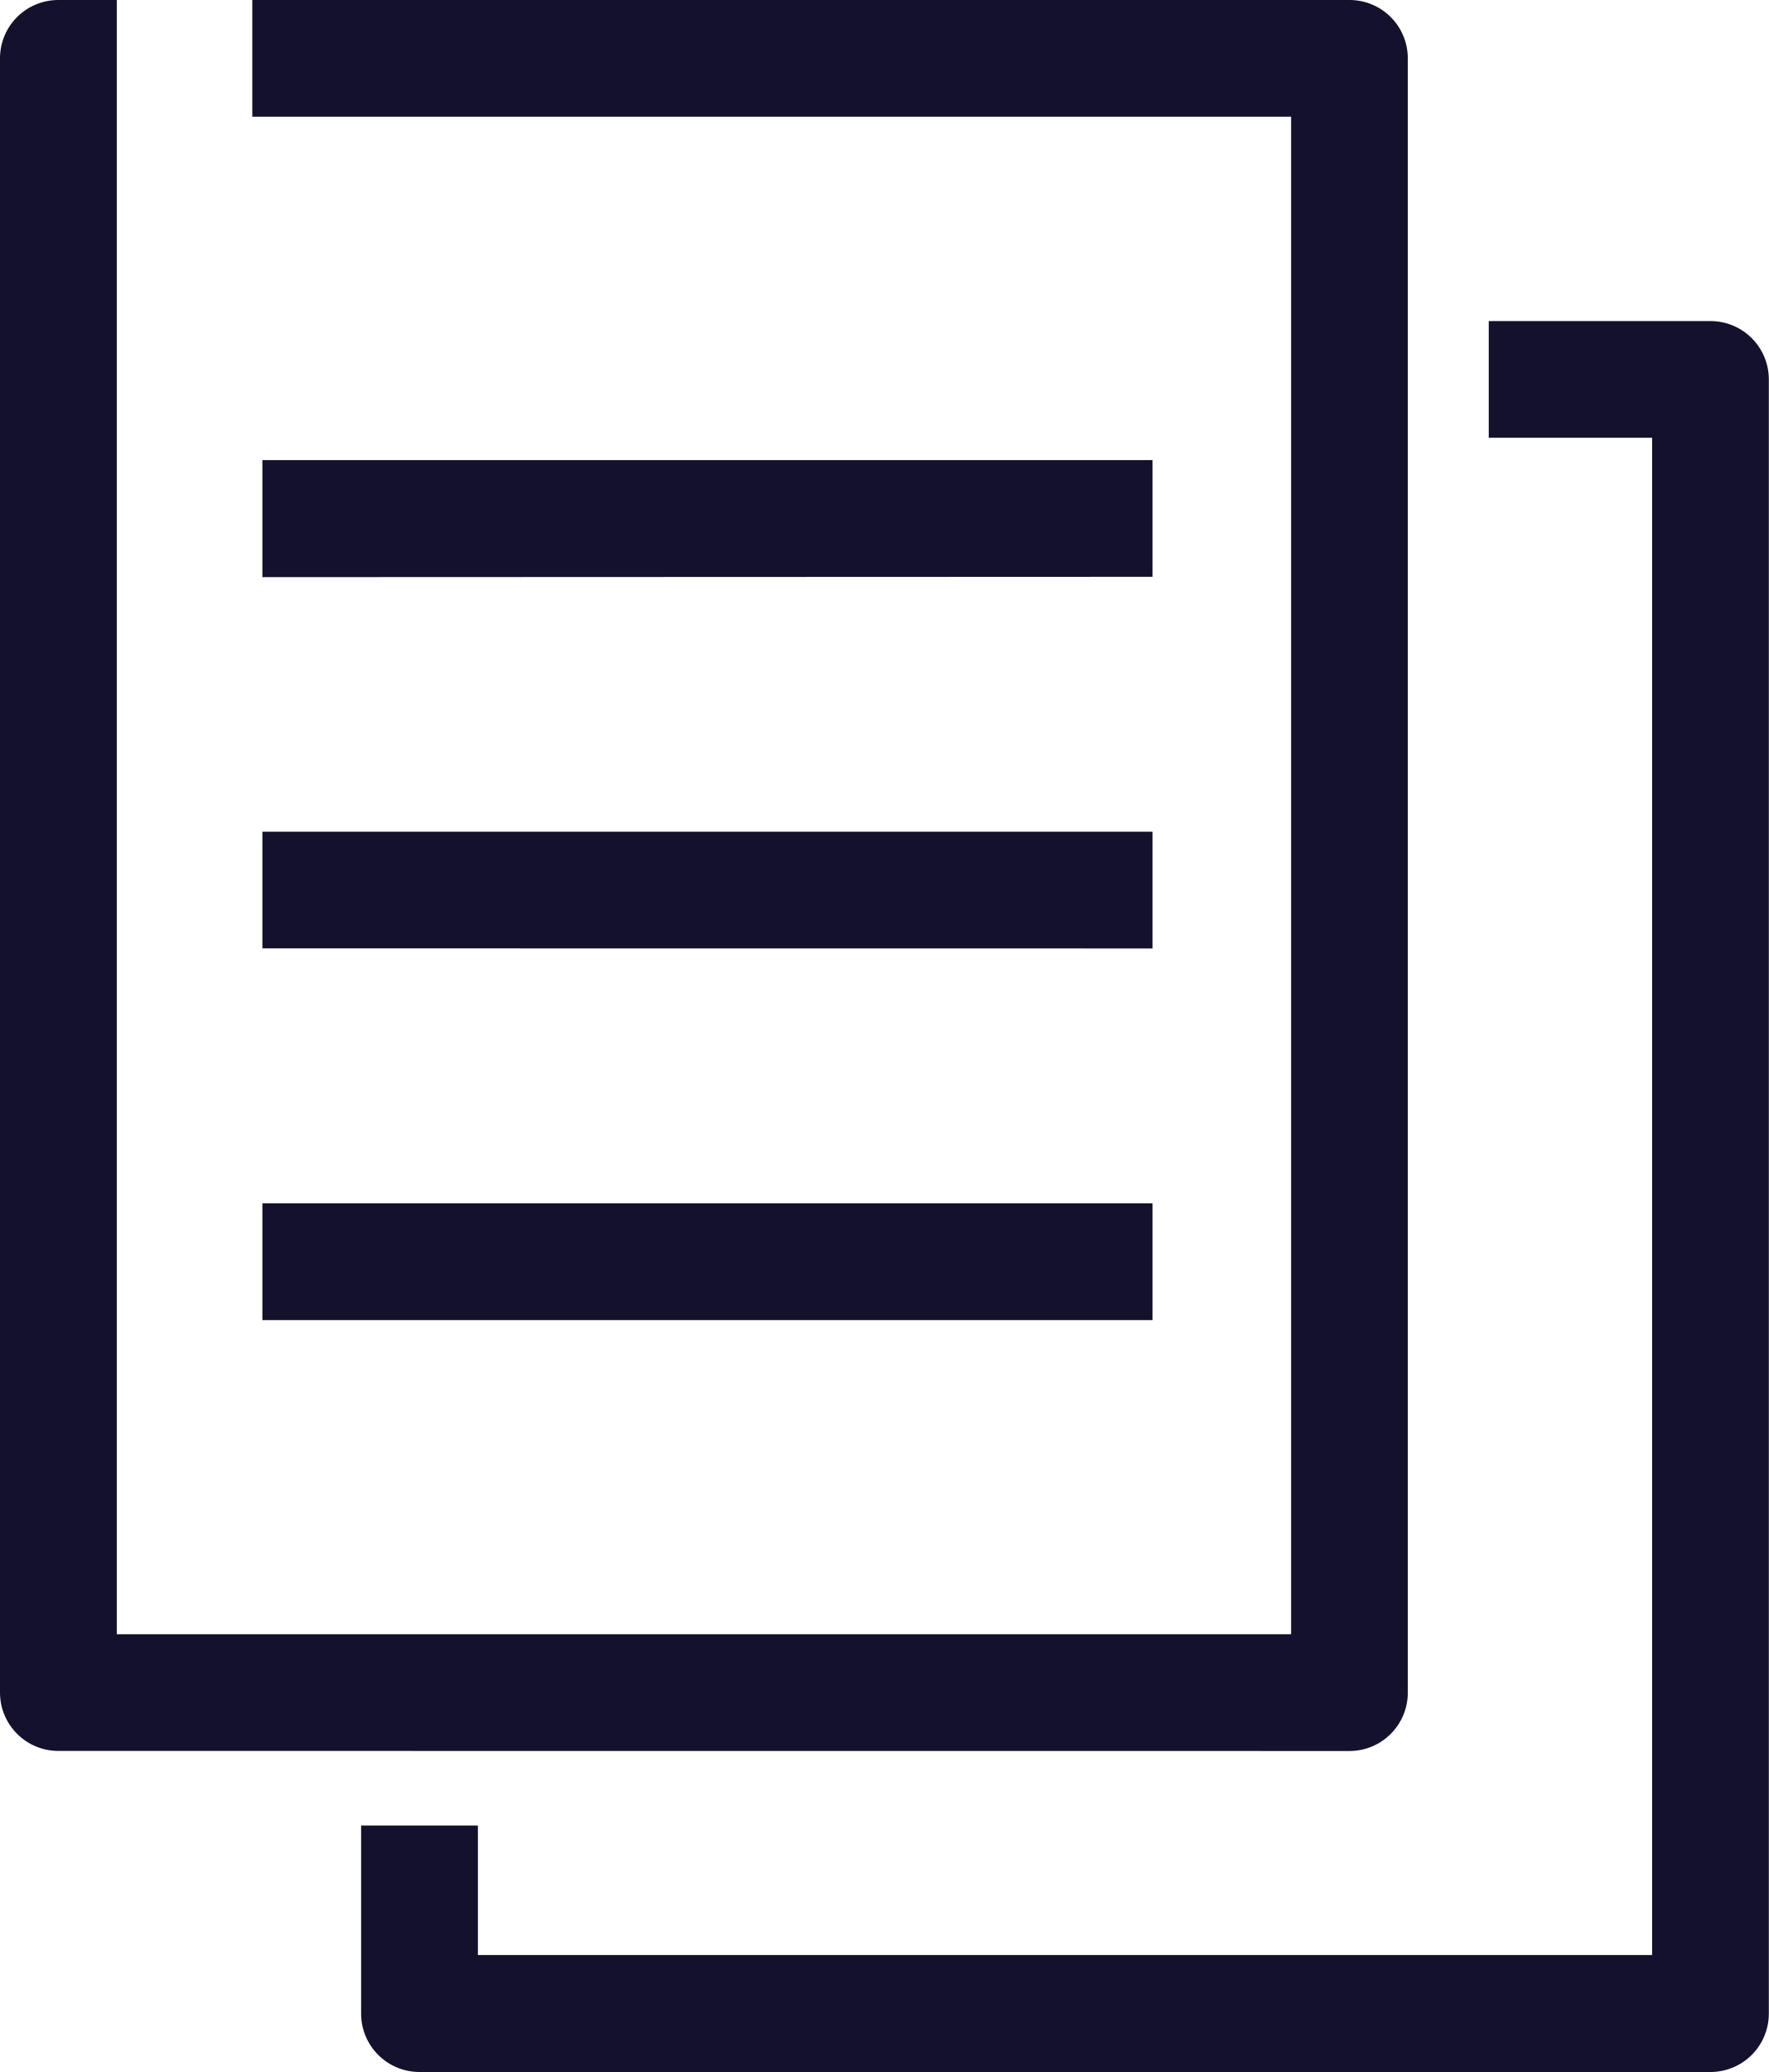
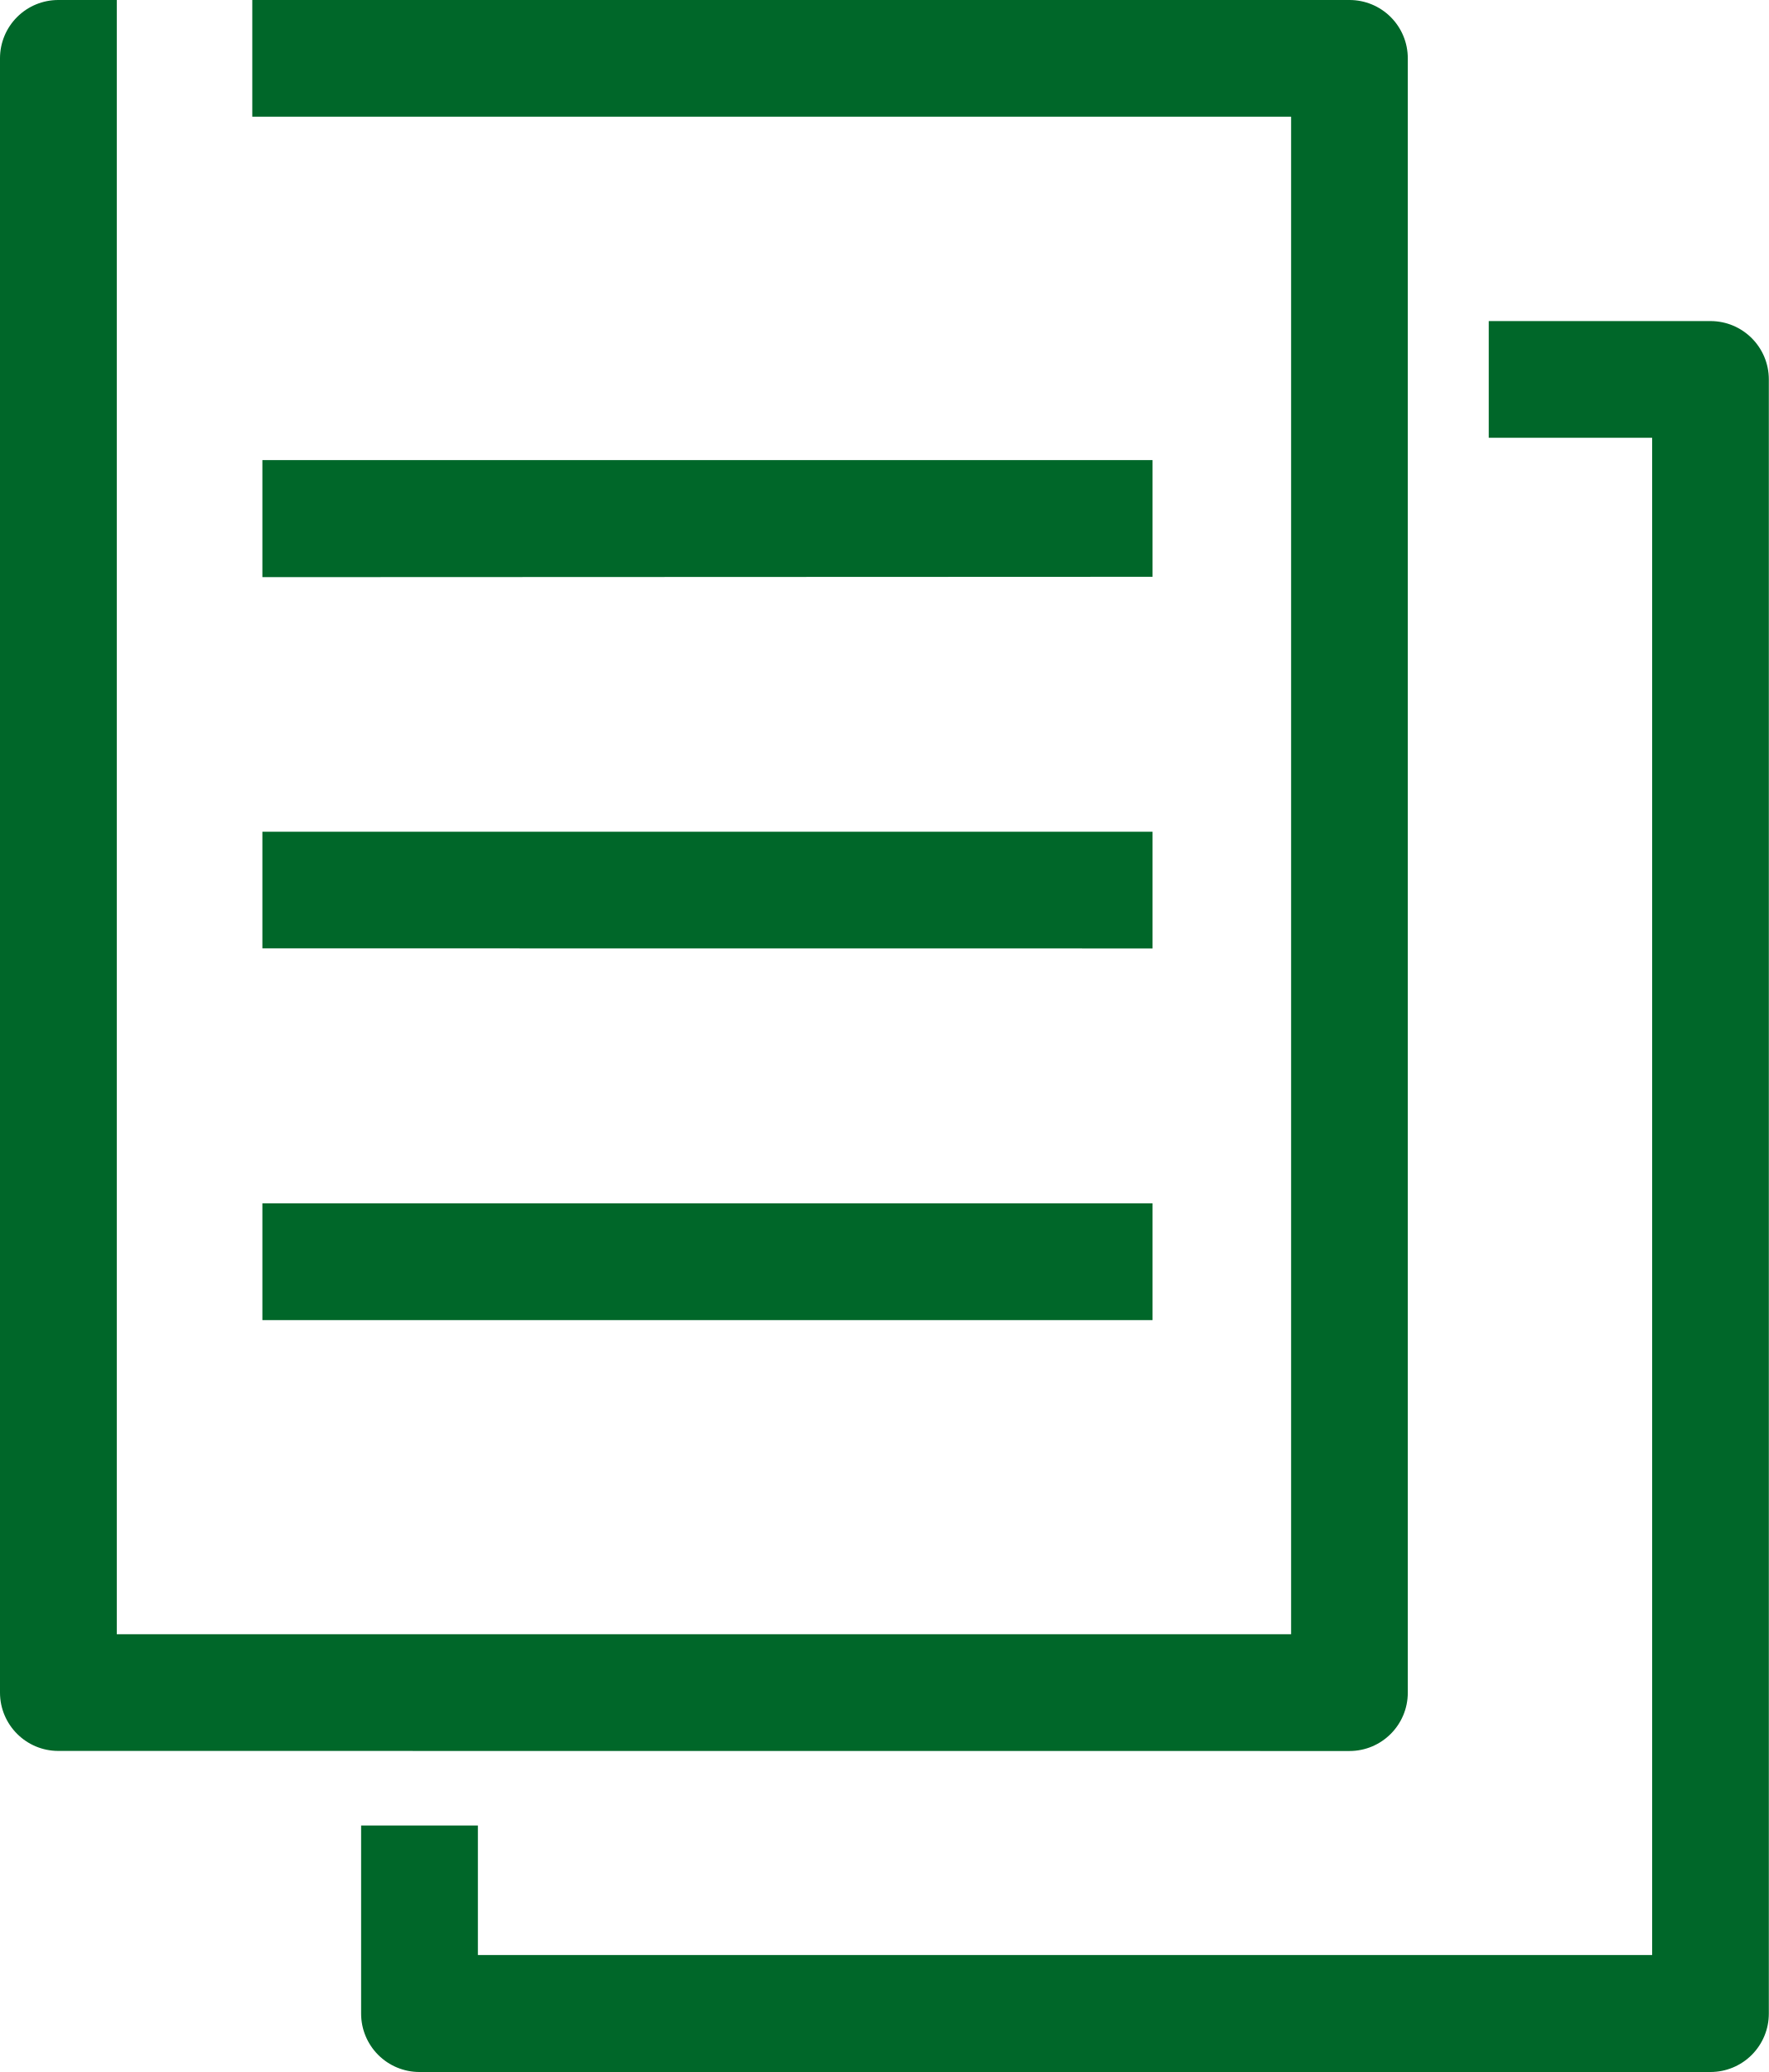
<svg xmlns="http://www.w3.org/2000/svg" id="Color_Liberty_Blue" data-name="Color/Liberty Blue" viewBox="0 0 20.494 24">
  <defs>
    <clipPath id="clip-path">
-       <path id="Mask" d="M4.86,24a.676.676,0,0,1-.676-.677V21.145H5.537v1.5H19.142V5.071H17.249V3.719h2.569a.676.676,0,0,1,.676.676V23.323a.676.676,0,0,1-.676.677ZM.676,20.281A.676.676,0,0,1,0,19.606V.675A.675.675,0,0,1,.676,0h.677V18.929H14.959V1.352H2.923V0H15.635a.675.675,0,0,1,.676.675V19.606a.676.676,0,0,1-.676.676Zm2.364-4.99V13.938H13.353v1.353Zm0-4.306V9.634H13.353v1.352Zm0-4.3V5.329H13.353V6.681Z" fill="#13112b" />
+       <path id="Mask" d="M4.86,24a.676.676,0,0,1-.676-.677V21.145H5.537v1.5H19.142V5.071H17.249V3.719h2.569a.676.676,0,0,1,.676.676V23.323a.676.676,0,0,1-.676.677ZM.676,20.281A.676.676,0,0,1,0,19.606V.675A.675.675,0,0,1,.676,0h.677V18.929H14.959V1.352H2.923V0H15.635a.675.675,0,0,1,.676.675V19.606a.676.676,0,0,1-.676.676Zm2.364-4.99V13.938H13.353v1.353Zm0-4.306V9.634H13.353v1.352Zm0-4.3V5.329H13.353V6.681Z" fill="#006729" />
    </clipPath>
  </defs>
-   <path id="Mask-2" data-name="Mask" d="M4.86,24a.676.676,0,0,1-.676-.677V21.145H5.537v1.5H19.142V5.071H17.249V3.719h2.569a.676.676,0,0,1,.676.676V23.323a.676.676,0,0,1-.676.677ZM.676,20.281A.676.676,0,0,1,0,19.606V.675A.675.675,0,0,1,.676,0h.677V18.929H14.959V1.352H2.923V0H15.635a.675.675,0,0,1,.676.675V19.606a.676.676,0,0,1-.676.676Zm2.364-4.99V13.938H13.353v1.353Zm0-4.306V9.634H13.353v1.352Zm0-4.3V5.329H13.353V6.681Z" fill="#13112b" />
+   <path id="Mask-2" data-name="Mask" d="M4.86,24a.676.676,0,0,1-.676-.677V21.145H5.537v1.5H19.142V5.071H17.249V3.719h2.569a.676.676,0,0,1,.676.676V23.323a.676.676,0,0,1-.676.677ZM.676,20.281A.676.676,0,0,1,0,19.606V.675A.675.675,0,0,1,.676,0h.677V18.929H14.959V1.352H2.923V0H15.635a.675.675,0,0,1,.676.675V19.606a.676.676,0,0,1-.676.676Zm2.364-4.99V13.938H13.353v1.353Zm0-4.306V9.634H13.353v1.352Zm0-4.3V5.329H13.353V6.681Z" fill="#006729" />
</svg>
